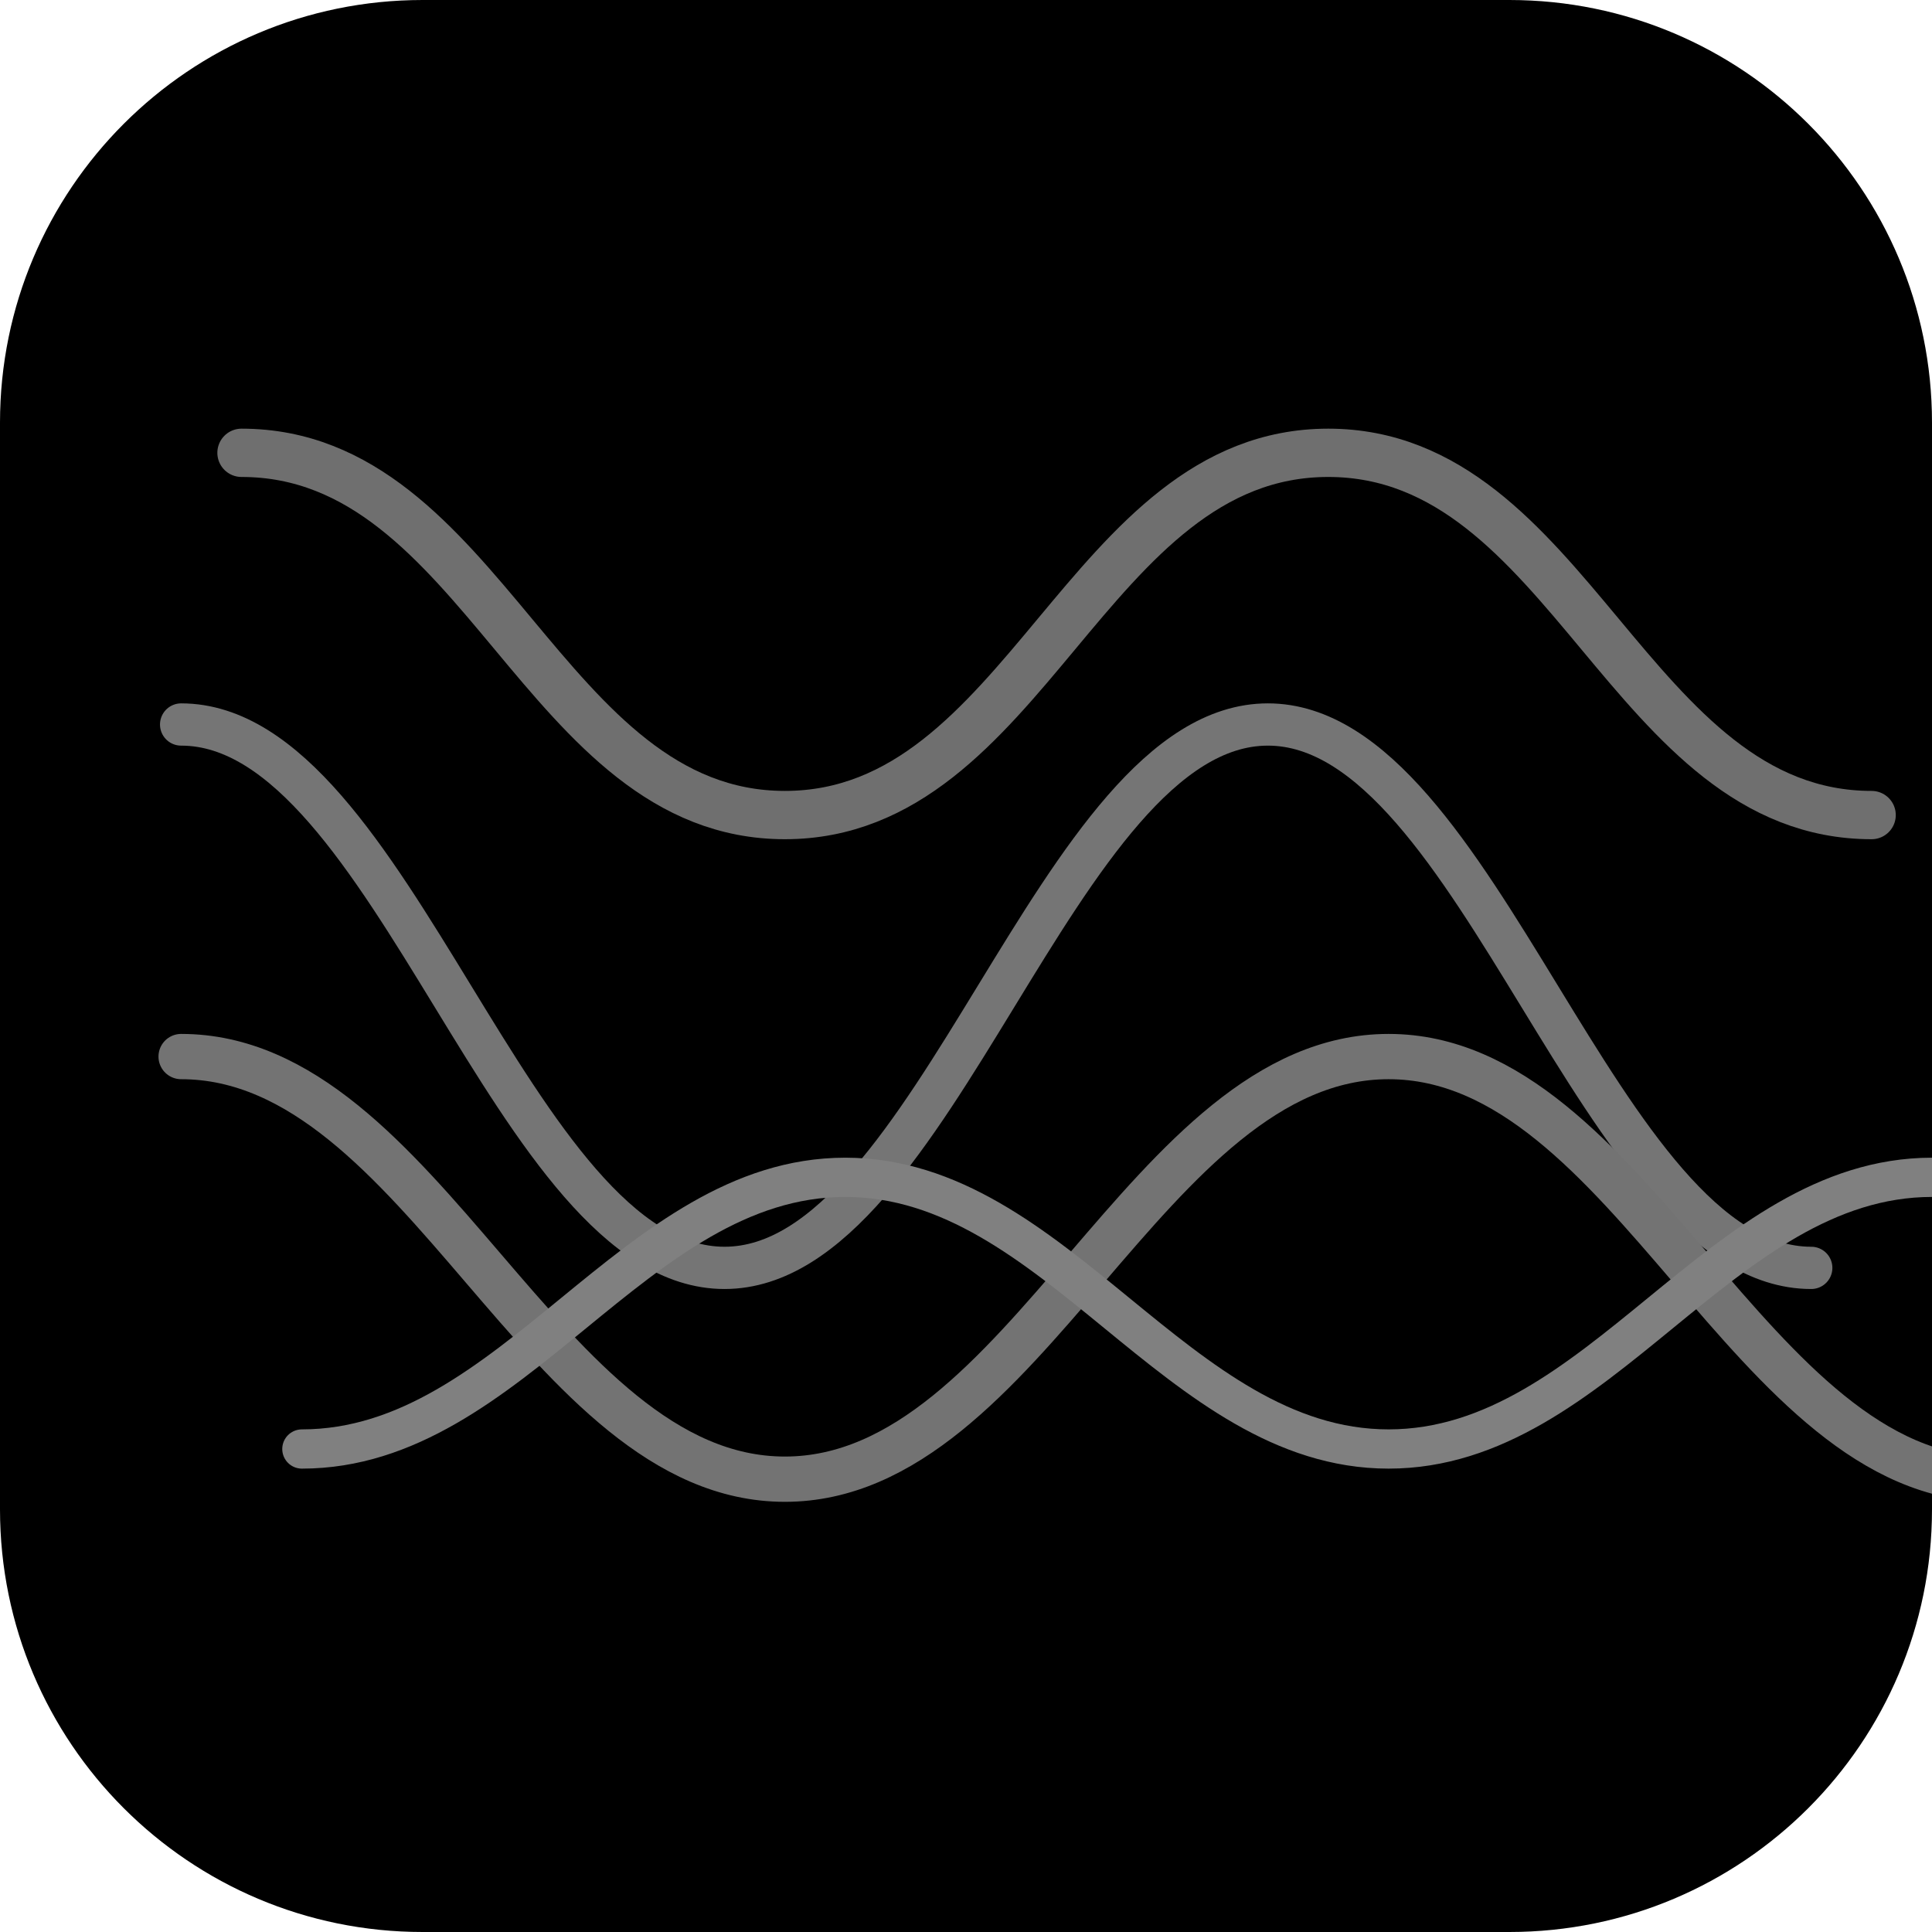
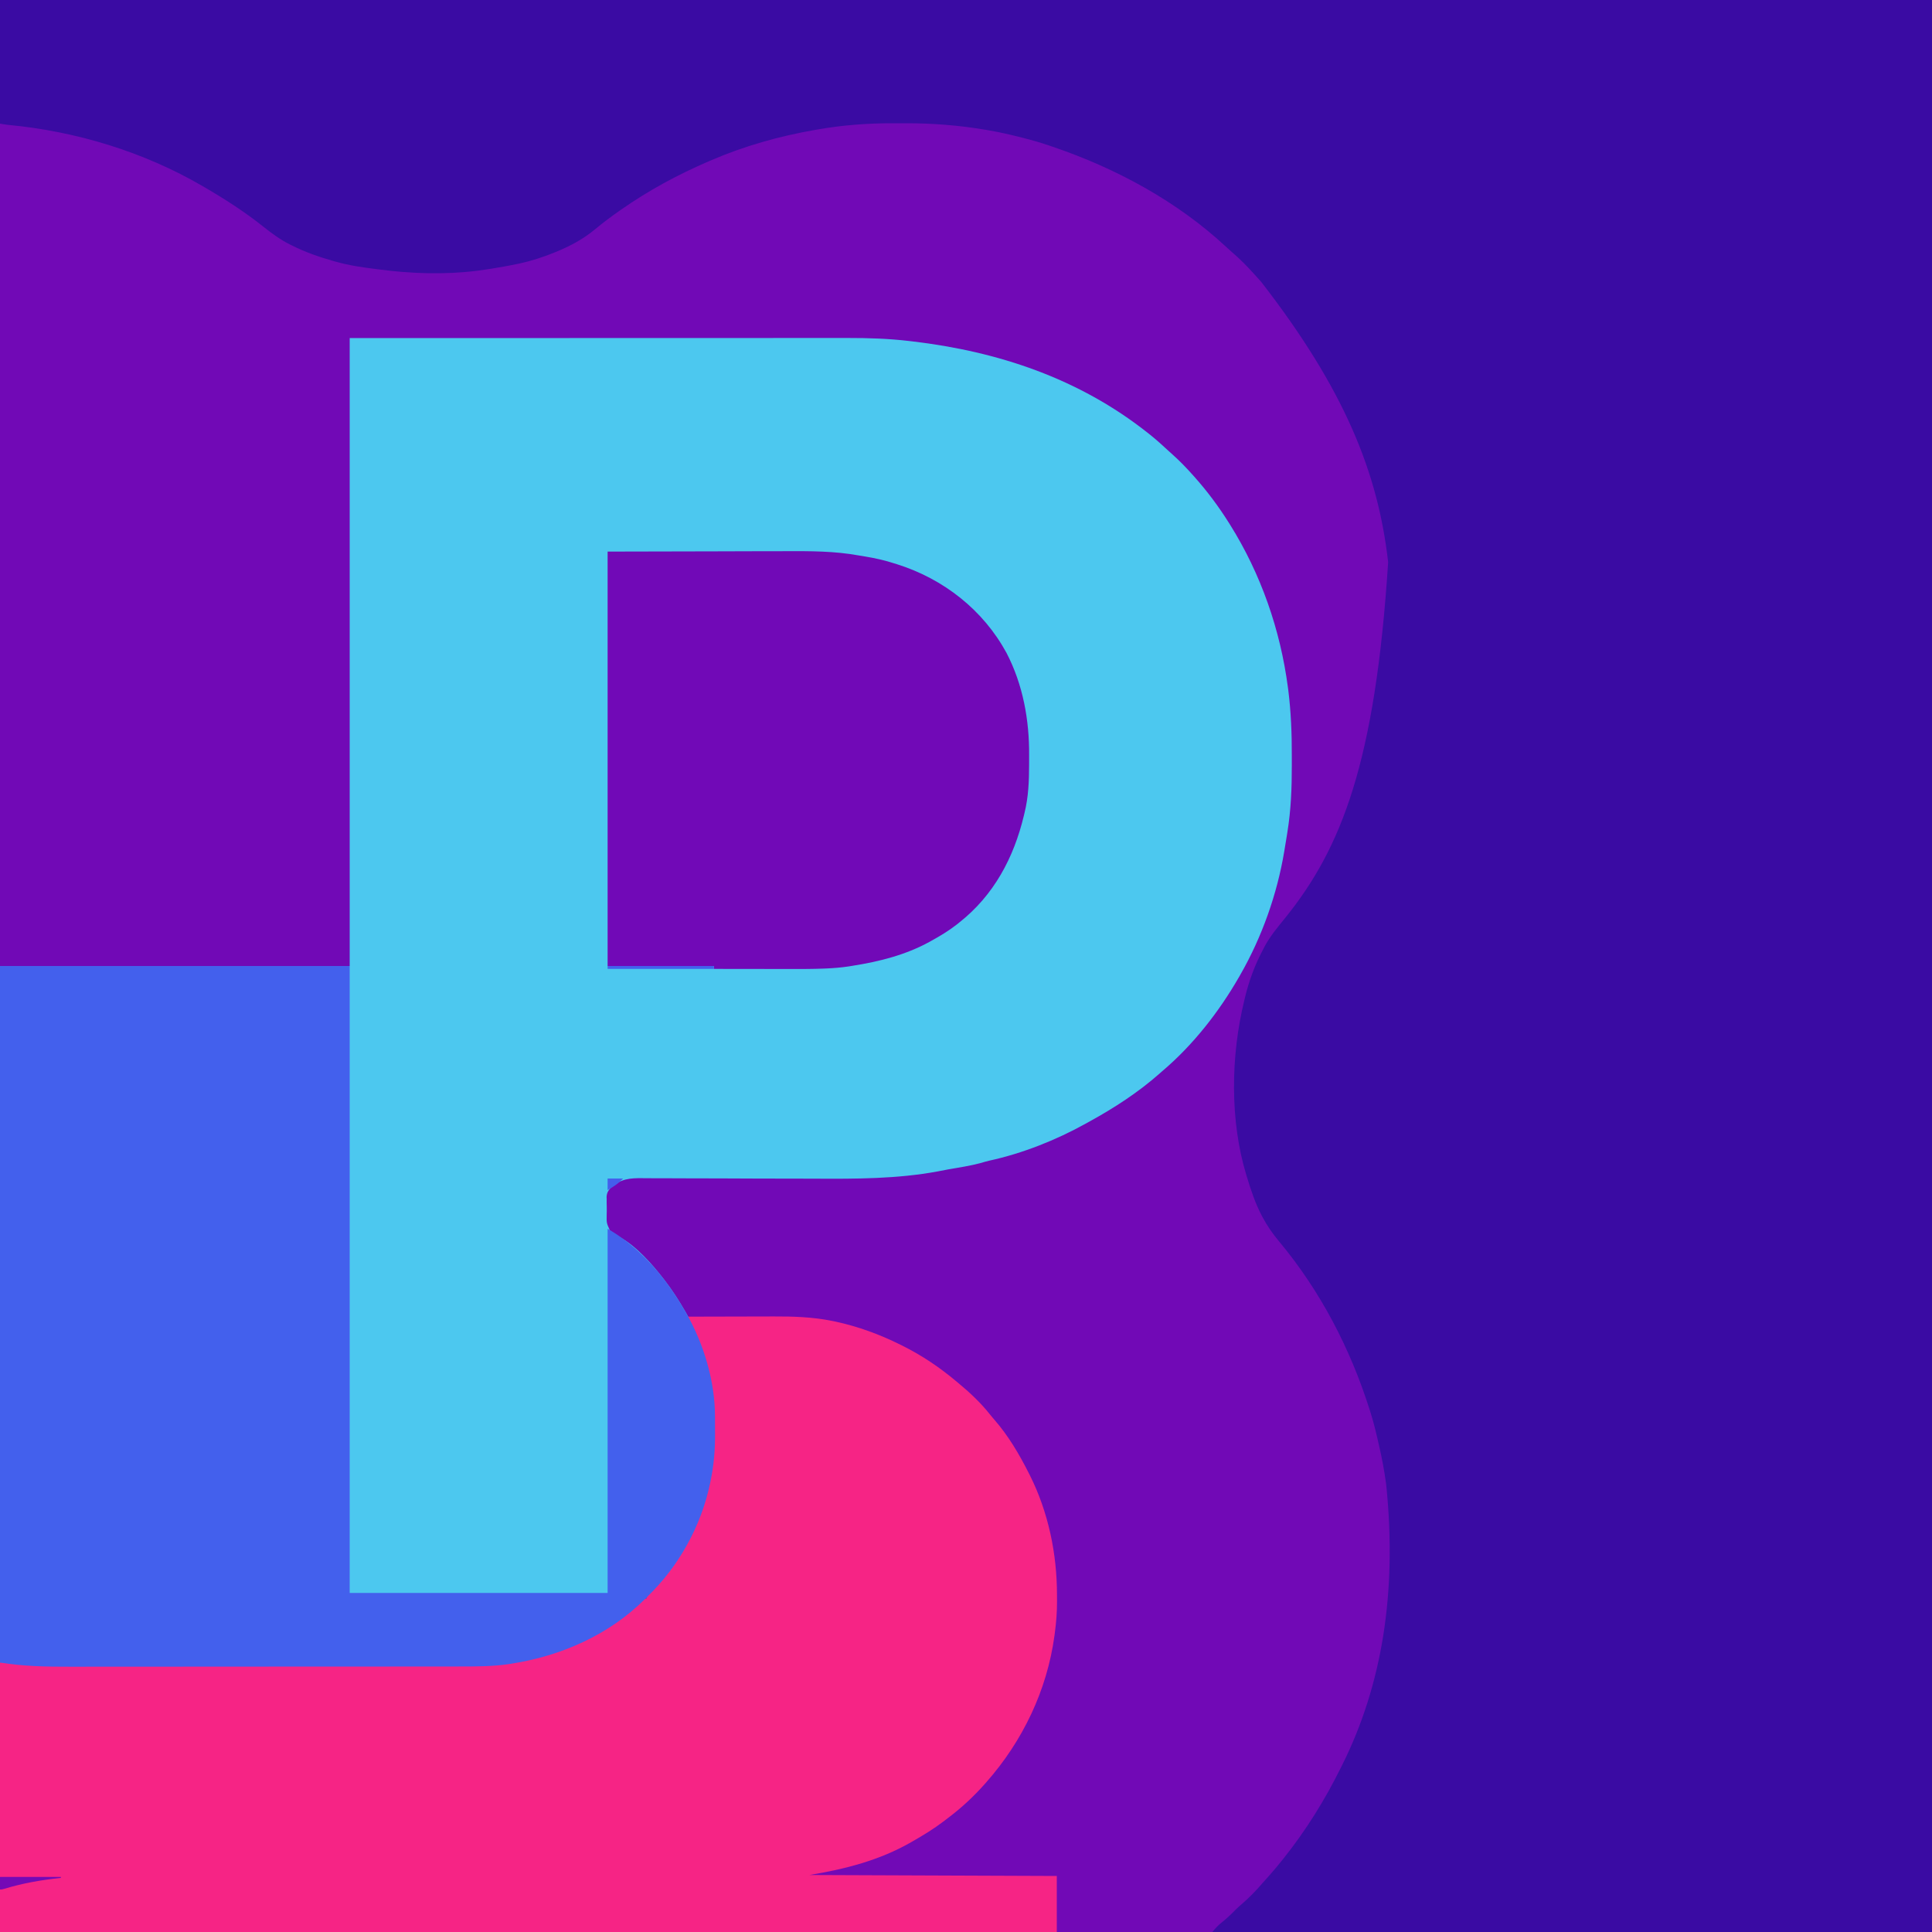
- <svg xmlns="http://www.w3.org/2000/svg" viewBox="0 0 64 64" role="img" aria-label="MyBlog favicon">
-   <rect width="64" height="64" rx="14" fill="#000" />
-   <path d="M8 15c8 0 10 12 18 12s10-12 18-12 10 12 18 12" fill="none" stroke="#6f6f6f" stroke-width="1.6" stroke-linecap="round" />
-   <path d="M6 24c7 0 11 18 18 18s11-18 18-18 11 18 18 18" fill="none" stroke="#757575" stroke-width="1.4" stroke-linecap="round" />
-   <path d="M6 35c8 0 12 14 20 14s12-14 20-14 12 14 20 14" fill="none" stroke="#737373" stroke-width="1.5" stroke-linecap="round" />
-   <path d="M10 48c7 0 11-9 18-9s11 9 18 9 11-9 18-9" fill="none" stroke="#808080" stroke-width="1.3" stroke-linecap="round" />
+ <svg xmlns="http://www.w3.org/2000/svg" version="1.1" width="2000" height="2000">
+   <path d="M0 0 C660 0 1320 0 2000 0 C2000 660 2000 1320 2000 2000 C1340 2000 680 2000 0 2000 C0 1340 0 680 0 0 Z " fill="#7109B6" transform="translate(0,0)" />
+   <path d="M0 0 C660 0 1320 0 2000 0 C2000 660 2000 1320 2000 2000 C1754.15 2000 1508.3 2000 1255 2000 C1258.54 1995.752 1261.006 1992.987 1265.188 1989.75 C1270.024 1985.889 1274.359 1981.747 1278.68 1977.324 C1280.662 1975.339 1282.674 1973.499 1284.812 1971.688 C1292.88 1964.768 1300.457 1957.044 1307.336 1948.945 C1309.301 1946.648 1311.337 1944.421 1313.375 1942.188 C1318.103 1936.936 1322.596 1931.525 1327 1926 C1327.496 1925.382 1327.992 1924.764 1328.503 1924.127 C1351.905 1894.878 1371.374 1863.512 1388 1830 C1388.47 1829.061 1388.94 1828.122 1389.425 1827.154 C1430.573 1744.633 1446.451 1648.917 1435 1537 C1434.892 1536.203 1434.784 1535.406 1434.672 1534.584 C1433.022 1522.547 1430.831 1510.717 1428.125 1498.875 C1427.947 1498.091 1427.77 1497.306 1427.587 1496.498 C1425.037 1485.237 1422.487 1474.014 1419 1463 C1418.641 1461.856 1418.282 1460.713 1417.912 1459.534 C1397.82 1395.88 1366.785 1336.261 1323.923 1284.888 C1317.387 1277.023 1311.802 1269.033 1307 1260 C1306.662 1259.366 1306.323 1258.732 1305.975 1258.078 C1299.455 1245.613 1295.109 1232.42 1291 1219 C1290.751 1218.199 1290.502 1217.398 1290.246 1216.573 C1273.019 1160.104 1274.082 1093.047 1288 1036 C1288.197 1035.163 1288.394 1034.326 1288.597 1033.463 C1292.881 1015.356 1299.192 998.388 1308 982 C1308.518 981.001 1309.036 980.002 1309.57 978.973 C1315.337 968.41 1323.194 959.21 1330.716 949.869 C1388.644 877.886 1423.682 789.352 1437 582 C1426.582 489.916 1392.368 403.726 1305.609 291.828 C1303.247 289.268 1300.932 286.673 1298.625 284.062 C1291.261 275.865 1283.484 267.931 1275.078 260.797 C1272.919 258.93 1270.825 257.002 1268.734 255.06 C1218.064 208.053 1155.075 174.147 1090 152 C1088.804 151.587 1087.608 151.174 1086.376 150.748 C1077.61 147.759 1068.794 145.219 1059.812 142.938 C1059.14 142.766 1058.467 142.594 1057.773 142.417 C1046.582 139.565 1035.385 136.954 1024 135 C1023.05 134.835 1022.1 134.671 1021.121 134.501 C992.94 129.707 965.161 127.481 936.623 127.609 C932.772 127.626 928.921 127.616 925.069 127.599 C898.377 127.497 872.2 129.481 845.875 134.125 C845.026 134.272 844.177 134.42 843.303 134.572 C806.486 141.01 770.357 151.183 736 166 C735.236 166.326 734.473 166.652 733.686 166.988 C701.852 180.67 671.406 197.131 643 217 C642.26 217.516 641.52 218.033 640.757 218.564 C632.486 224.364 624.461 230.359 616.688 236.812 C610.113 242.244 603.49 246.869 596 251 C595.429 251.317 594.859 251.635 594.271 251.962 C585.763 256.635 576.95 260.323 567.875 263.75 C566.91 264.115 565.946 264.479 564.952 264.855 C552.888 269.297 540.676 272.469 528.041 274.755 C526 275.125 523.961 275.505 521.922 275.887 C513.312 277.484 504.683 278.857 496 280 C495.152 280.113 494.304 280.225 493.431 280.341 C460.482 284.41 425.844 283.35 393 279 C391.769 278.845 390.537 278.69 389.269 278.53 C375.338 276.763 361.528 274.825 348 271 C347.039 270.732 346.078 270.464 345.088 270.188 C330.134 265.961 315.889 260.994 302 254 C301.303 253.654 300.605 253.308 299.887 252.951 C289.893 247.916 281.296 241.587 272.57 234.617 C253.544 219.44 233.009 206.235 212 194 C210.927 193.371 210.927 193.371 209.833 192.729 C148.7 157.057 78.425 135.81 8.108 129.25 C5.392 128.928 2.697 128.45 0 128 C0 85.76 0 43.52 0 0 Z " fill="#3A0BA3" transform="translate(0,0)" />
+   <path d="M0 0 C87.966 -0.021 175.931 -0.041 266.562 -0.062 C294.336 -0.072 322.11 -0.081 350.725 -0.09 C384.644 -0.095 384.644 -0.095 400.525 -0.095 C412.343 -0.096 424.161 -0.101 435.979 -0.107 C448.049 -0.113 460.119 -0.115 472.19 -0.113 C478.732 -0.113 485.275 -0.114 491.817 -0.119 C497.747 -0.124 503.677 -0.124 509.606 -0.121 C511.737 -0.12 513.867 -0.122 515.998 -0.125 C537.087 -0.154 558.047 0.529 579 3 C580.102 3.127 581.205 3.255 582.341 3.386 C671.271 13.807 755.083 41.862 826 98 C826.932 98.737 827.864 99.475 828.824 100.234 C835.288 105.435 841.416 110.953 847.484 116.602 C848.977 117.979 850.487 119.336 852.004 120.688 C859.488 127.379 866.335 134.497 873 142 C873.479 142.534 873.958 143.069 874.452 143.619 C887.602 158.34 899.485 174.297 910 191 C910.681 192.08 910.681 192.08 911.376 193.183 C943.357 244.321 963.374 301.863 971.25 361.625 C971.477 363.335 971.477 363.335 971.708 365.079 C974.438 387.301 975.336 409.527 975.261 431.897 C975.249 435.315 975.256 438.733 975.268 442.151 C975.334 465.418 974.426 488.565 970.688 511.562 C970.466 512.96 970.244 514.358 970.022 515.755 C969.369 519.84 968.686 523.92 968 528 C967.811 529.154 967.621 530.308 967.426 531.497 C960.066 575.715 944.295 620.09 922 659 C921.564 659.765 921.128 660.53 920.679 661.318 C899.917 697.474 872.946 731.977 841 759 C839.55 760.284 839.55 760.284 838.07 761.594 C816.233 780.844 791.611 796.833 766.138 810.825 C764.718 811.605 763.301 812.39 761.886 813.179 C731.158 830.265 696.381 844.061 661.954 851.551 C658.935 852.245 655.975 853.137 653 854 C642.22 856.916 631.15 858.554 620.154 860.445 C616.36 861.113 612.589 861.864 608.812 862.625 C567.009 870.384 524.04 870.412 481.693 870.166 C473.565 870.12 465.438 870.107 457.31 870.1 C454.5 870.098 451.691 870.095 448.881 870.092 C448.18 870.091 447.479 870.09 446.757 870.09 C438.878 870.081 430.999 870.067 423.12 870.049 C422.405 870.048 421.689 870.046 420.951 870.044 C409.269 870.018 397.588 869.96 385.906 869.896 C373.807 869.829 361.71 869.805 349.611 869.818 C342.858 869.824 336.107 869.808 329.355 869.743 C323.031 869.683 316.71 869.675 310.386 869.704 C308.078 869.706 305.77 869.689 303.462 869.652 C290.243 869.448 280.875 870.263 270.63 879.174 C267.623 882.405 266.194 884.695 265.941 889.088 C265.975 889.875 266.008 890.662 266.043 891.473 C266.025 892.745 266.025 892.745 266.007 894.044 C266.001 895.82 266.032 897.596 266.099 899.37 C266.188 902.072 266.121 904.739 266.037 907.439 C265.894 916.101 265.894 916.101 269.377 923.766 C272.654 926.809 276.317 928.965 280.263 931.026 C297.061 940.443 313.444 959.016 325 974 C325.422 974.546 325.845 975.092 326.28 975.655 C333.956 985.644 340.693 996.1 347 1007 C347.394 1007.677 347.789 1008.354 348.195 1009.052 C366.494 1040.868 378.124 1079.65 378.168 1116.465 C378.171 1117.456 378.175 1118.448 378.178 1119.47 C378.183 1121.563 378.185 1123.657 378.185 1125.75 C378.187 1128.897 378.206 1132.043 378.225 1135.189 C378.271 1151.352 376.94 1166.709 373.688 1182.562 C373.469 1183.633 373.25 1184.704 373.025 1185.807 C363.717 1230.091 340.503 1271.601 308 1303 C307.197 1303.804 306.394 1304.609 305.566 1305.438 C268.541 1342.406 218.599 1364.345 167.312 1372.25 C166.257 1372.414 165.201 1372.577 164.113 1372.746 C148.295 1375.016 132.358 1375.149 116.409 1375.14 C114.499 1375.143 112.59 1375.146 110.68 1375.149 C105.485 1375.157 100.289 1375.159 95.093 1375.16 C89.469 1375.162 83.845 1375.169 78.221 1375.176 C65.948 1375.19 53.675 1375.196 41.402 1375.2 C33.725 1375.203 26.047 1375.207 18.37 1375.212 C-2.927 1375.224 -24.225 1375.234 -45.522 1375.238 C-46.896 1375.238 -48.27 1375.238 -49.644 1375.238 C-51.021 1375.238 -52.398 1375.239 -53.775 1375.239 C-56.538 1375.239 -59.3 1375.24 -62.062 1375.24 C-63.089 1375.24 -63.089 1375.24 -64.137 1375.241 C-86.326 1375.244 -108.515 1375.26 -130.704 1375.283 C-154.225 1375.308 -177.745 1375.322 -201.266 1375.323 C-214.064 1375.324 -226.861 1375.33 -239.659 1375.348 C-250.558 1375.363 -261.457 1375.368 -272.356 1375.36 C-277.905 1375.356 -283.454 1375.357 -289.002 1375.371 C-313.624 1375.43 -337.645 1375.059 -362 1371 C-362 1133.07 -362 895.14 -362 650 C-242.54 650 -123.08 650 0 650 C0 435.5 0 221 0 0 Z " fill="#4CC8EF" transform="translate(362,350)" />
+   <path d="M0 0 C14.206 -0.047 28.411 -0.082 42.617 -0.104 C49.216 -0.114 55.815 -0.128 62.413 -0.151 C68.8 -0.173 75.187 -0.185 81.573 -0.19 C83.991 -0.193 86.409 -0.201 88.826 -0.211 C109.091 -0.299 129.33 0.339 149.25 4.375 C151.094 4.748 151.094 4.748 152.976 5.128 C176.02 10.112 198.94 18.44 220 29 C220.787 29.389 221.574 29.777 222.384 30.178 C242.489 40.172 260.807 52.573 278 67 C278.535 67.443 279.07 67.887 279.621 68.343 C291.703 78.364 303.157 88.977 312.887 101.34 C314.283 103.097 315.723 104.82 317.207 106.504 C331.72 123.039 343.128 142.415 353 162 C353.397 162.781 353.795 163.563 354.204 164.368 C373.24 202.398 382.19 245.467 382.185 287.8 C382.187 290.167 382.206 292.534 382.225 294.9 C382.265 305.727 381.437 316.273 380 327 C379.781 328.684 379.781 328.684 379.557 330.401 C371.843 386.9 346.644 439.38 309 482 C308.537 482.527 308.073 483.053 307.596 483.596 C296.124 496.546 283.583 508.278 269.755 518.678 C267.991 520.007 266.242 521.354 264.492 522.703 C254.499 530.313 243.89 536.76 233 543 C232.346 543.378 231.691 543.755 231.017 544.144 C198.239 562.888 163.028 571.829 126 578 C210.48 578.33 294.96 578.66 382 579 C382 598.14 382 617.28 382 637 C20.98 637 -340.04 637 -712 637 C-712 544.93 -712 452.86 -712 358 C-694.471 359.096 -694.471 359.096 -687.229 360.047 C-677.591 361.203 -668.037 361.277 -658.341 361.247 C-656.425 361.249 -654.508 361.251 -652.591 361.255 C-647.377 361.261 -642.162 361.255 -636.947 361.247 C-631.302 361.24 -625.658 361.245 -620.014 361.249 C-608.977 361.254 -597.941 361.248 -586.904 361.239 C-574.035 361.228 -561.167 361.229 -548.298 361.229 C-524.635 361.23 -500.972 361.219 -477.309 361.204 C-455.743 361.191 -434.177 361.185 -412.611 361.185 C-411.226 361.185 -409.842 361.185 -408.457 361.185 C-407.43 361.185 -407.43 361.185 -406.382 361.185 C-402.935 361.186 -399.487 361.186 -396.04 361.186 C-395.36 361.186 -394.68 361.186 -393.979 361.186 C-372.038 361.186 -350.097 361.179 -328.157 361.171 C-319.199 361.168 -310.241 361.167 -301.284 361.167 C-290.359 361.166 -279.434 361.162 -268.509 361.153 C-262.941 361.148 -257.373 361.145 -251.806 361.146 C-246.698 361.147 -241.591 361.144 -236.483 361.136 C-234.647 361.135 -232.81 361.135 -230.973 361.136 C-222.062 361.144 -213.179 361.037 -204.279 360.555 C-203.564 360.517 -202.849 360.478 -202.113 360.438 C-194.679 359.99 -187.349 358.946 -180 357.75 C-179.308 357.639 -178.615 357.528 -177.902 357.414 C-167.009 355.658 -156.486 353.457 -146 350 C-144.6 349.56 -144.6 349.56 -143.171 349.111 C-107.339 337.824 -74.364 320.12 -47.223 293.949 C-45 292 -45 292 -43 292 C-42.658 291.161 -42.658 291.161 -42.309 290.305 C-40.637 287.361 -38.525 285.449 -36.062 283.125 C-8.811 256.566 11.072 218.12 20.062 181.438 C20.319 180.398 20.576 179.359 20.841 178.288 C24.738 162.172 27.098 146.123 27.238 129.523 C27.248 128.563 27.258 127.602 27.268 126.612 C27.292 123.533 27.305 120.454 27.312 117.375 C27.315 116.325 27.318 115.275 27.321 114.193 C27.331 99.248 26.76 84.962 23.508 70.319 C23.04 68.18 22.642 66.045 22.277 63.887 C18.585 42.95 10.514 23.645 1.92 4.318 C1.56 3.509 1.201 2.7 0.83 1.867 C0.556 1.251 0.282 0.635 0 0 Z " fill="#F62485" transform="translate(712,1363)" />
+   <path d="M0 0 C119.46 0 238.92 0 362 0 C362 214.17 362 428.34 362 649 C450.11 649 538.22 649 629 649 C629 524.59 629 400.18 629 272 C651.052 284.601 671.673 303.831 687 324 C687.417 324.54 687.833 325.081 688.263 325.637 C695.946 335.632 702.688 346.092 709 357 C709.394 357.677 709.789 358.354 710.195 359.052 C728.494 390.868 740.124 429.65 740.168 466.465 C740.171 467.456 740.175 468.448 740.178 469.47 C740.183 471.563 740.185 473.657 740.185 475.75 C740.187 478.897 740.206 482.043 740.225 485.189 C740.271 501.352 738.94 516.709 735.688 532.562 C735.469 533.633 735.25 534.704 735.025 535.807 C725.717 580.091 702.503 621.601 670 653 C669.197 653.804 668.394 654.609 667.566 655.438 C630.541 692.406 580.599 714.345 529.312 722.25 C527.729 722.495 527.729 722.495 526.113 722.746 C510.295 725.016 494.358 725.149 478.409 725.14 C476.499 725.143 474.59 725.146 472.68 725.149 C467.485 725.157 462.289 725.159 457.093 725.16 C451.469 725.162 445.845 725.169 440.221 725.176 C427.948 725.19 415.675 725.196 403.402 725.2 C395.725 725.203 388.047 725.207 380.37 725.212 C359.073 725.224 337.775 725.234 316.478 725.238 C315.104 725.238 313.73 725.238 312.356 725.238 C310.979 725.238 309.602 725.239 308.225 725.239 C305.462 725.239 302.7 725.24 299.938 725.24 C298.911 725.24 298.911 725.24 297.863 725.241 C275.674 725.244 253.485 725.26 231.296 725.283 C207.775 725.308 184.255 725.322 160.734 725.323 C147.936 725.324 135.139 725.33 122.341 725.348 C111.442 725.363 100.543 725.368 89.644 725.36 C84.095 725.356 78.546 725.357 72.998 725.371 C48.376 725.43 24.355 725.059 0 721 C0 483.07 0 245.14 0 0 Z " fill="#4360ED" transform="translate(0,1000)" />
+   <path d="M0 0 C37.331 -0.083 74.662 -0.165 113.125 -0.25 C124.859 -0.286 136.594 -0.323 148.684 -0.36 C163.148 -0.378 163.148 -0.378 169.946 -0.382 C174.636 -0.385 179.326 -0.4 184.017 -0.422 C209.67 -0.537 234.69 -0.586 260 4 C262.148 4.359 264.297 4.715 266.446 5.069 C276.521 6.73 286.271 8.873 296 12 C297.172 12.357 298.344 12.714 299.551 13.082 C347.827 28.324 388.775 60.407 413 105 C429.983 137.775 436.626 174.339 436.336 210.999 C436.312 214.197 436.316 217.394 436.322 220.592 C436.301 237.408 435.661 254.181 431.562 270.562 C431.358 271.429 431.154 272.296 430.943 273.189 C420.489 316.992 399.733 355.876 364 384 C363.085 384.732 362.17 385.464 361.227 386.219 C352.958 392.653 344.158 397.938 335 403 C334.361 403.354 333.722 403.709 333.064 404.074 C308.192 417.672 281.175 424.423 253.375 428.812 C251.449 429.123 251.449 429.123 249.485 429.44 C241.829 430.578 234.253 431.231 226.526 431.555 C225.029 431.619 225.029 431.619 223.502 431.683 C212.003 432.131 200.51 432.126 189.004 432.098 C186.705 432.096 184.406 432.094 182.107 432.093 C176.142 432.09 170.176 432.08 164.21 432.069 C158.089 432.058 151.967 432.054 145.846 432.049 C133.897 432.038 121.949 432.021 110 432 C110 431.01 110 430.02 110 429 C73.7 429 37.4 429 0 429 C0 287.43 0 145.86 0 0 Z " fill="#7109B7" transform="translate(629,571)" />
+   <path d="M0 0 C20.79 0 41.58 0 63 0 C63 0.33 63 0.66 63 1 C62.393 1.065 61.787 1.129 61.162 1.196 C41.867 3.304 23.035 6.629 4.449 12.301 C2 13 2 13 0 13 C0 8.71 0 4.42 0 0 Z " fill="#7409B6" transform="translate(0,1943)" />
+   <path d="M0 0 C36.3 0 72.6 0 110 0 C110 0.99 110 1.98 110 3 C73.7 3 37.4 3 0 3 C0 2.01 0 1.02 0 0 Z " fill="#4360ED" transform="translate(629,1000)" />
+   <path d="M0 0 C5.28 0 10.56 0 16 0 C12.249 3.751 9.554 6.129 5.188 8.812 C4.212 9.417 3.236 10.022 2.23 10.645 C1.494 11.092 0.758 11.539 0 12 C0 8.04 0 4.08 0 0 Z " fill="#445EEC" transform="translate(629,1220)" />
</svg>
